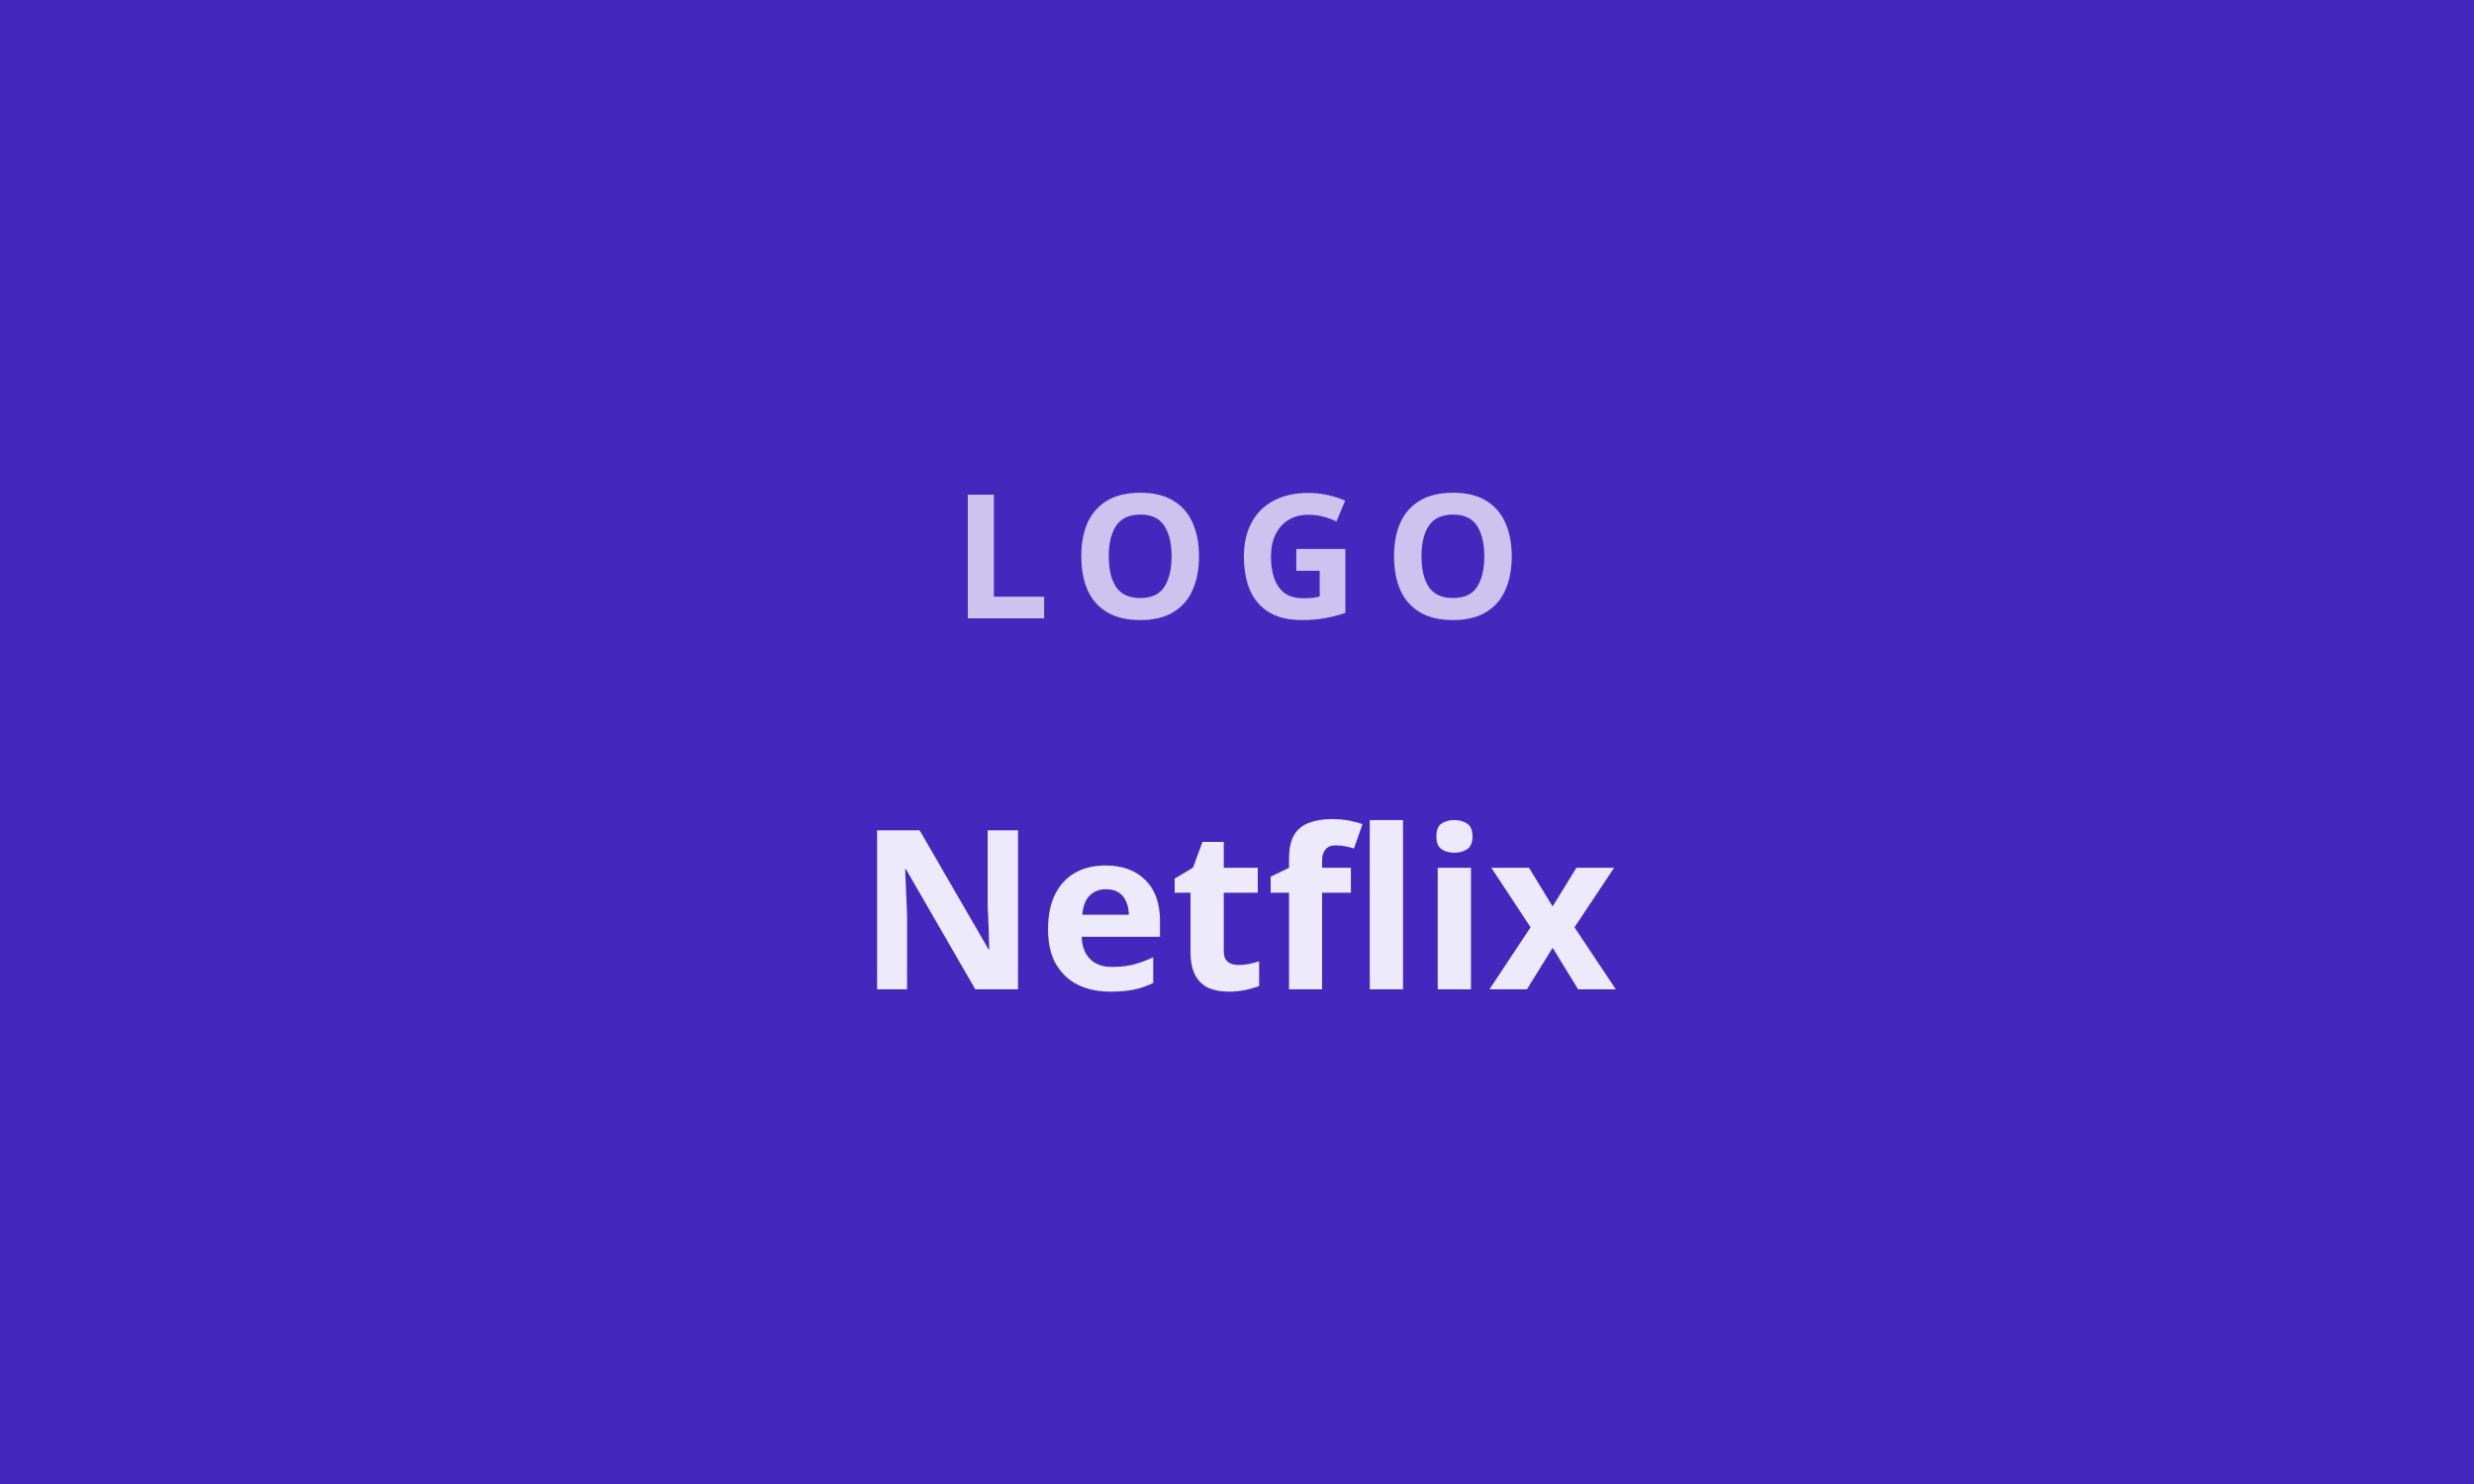
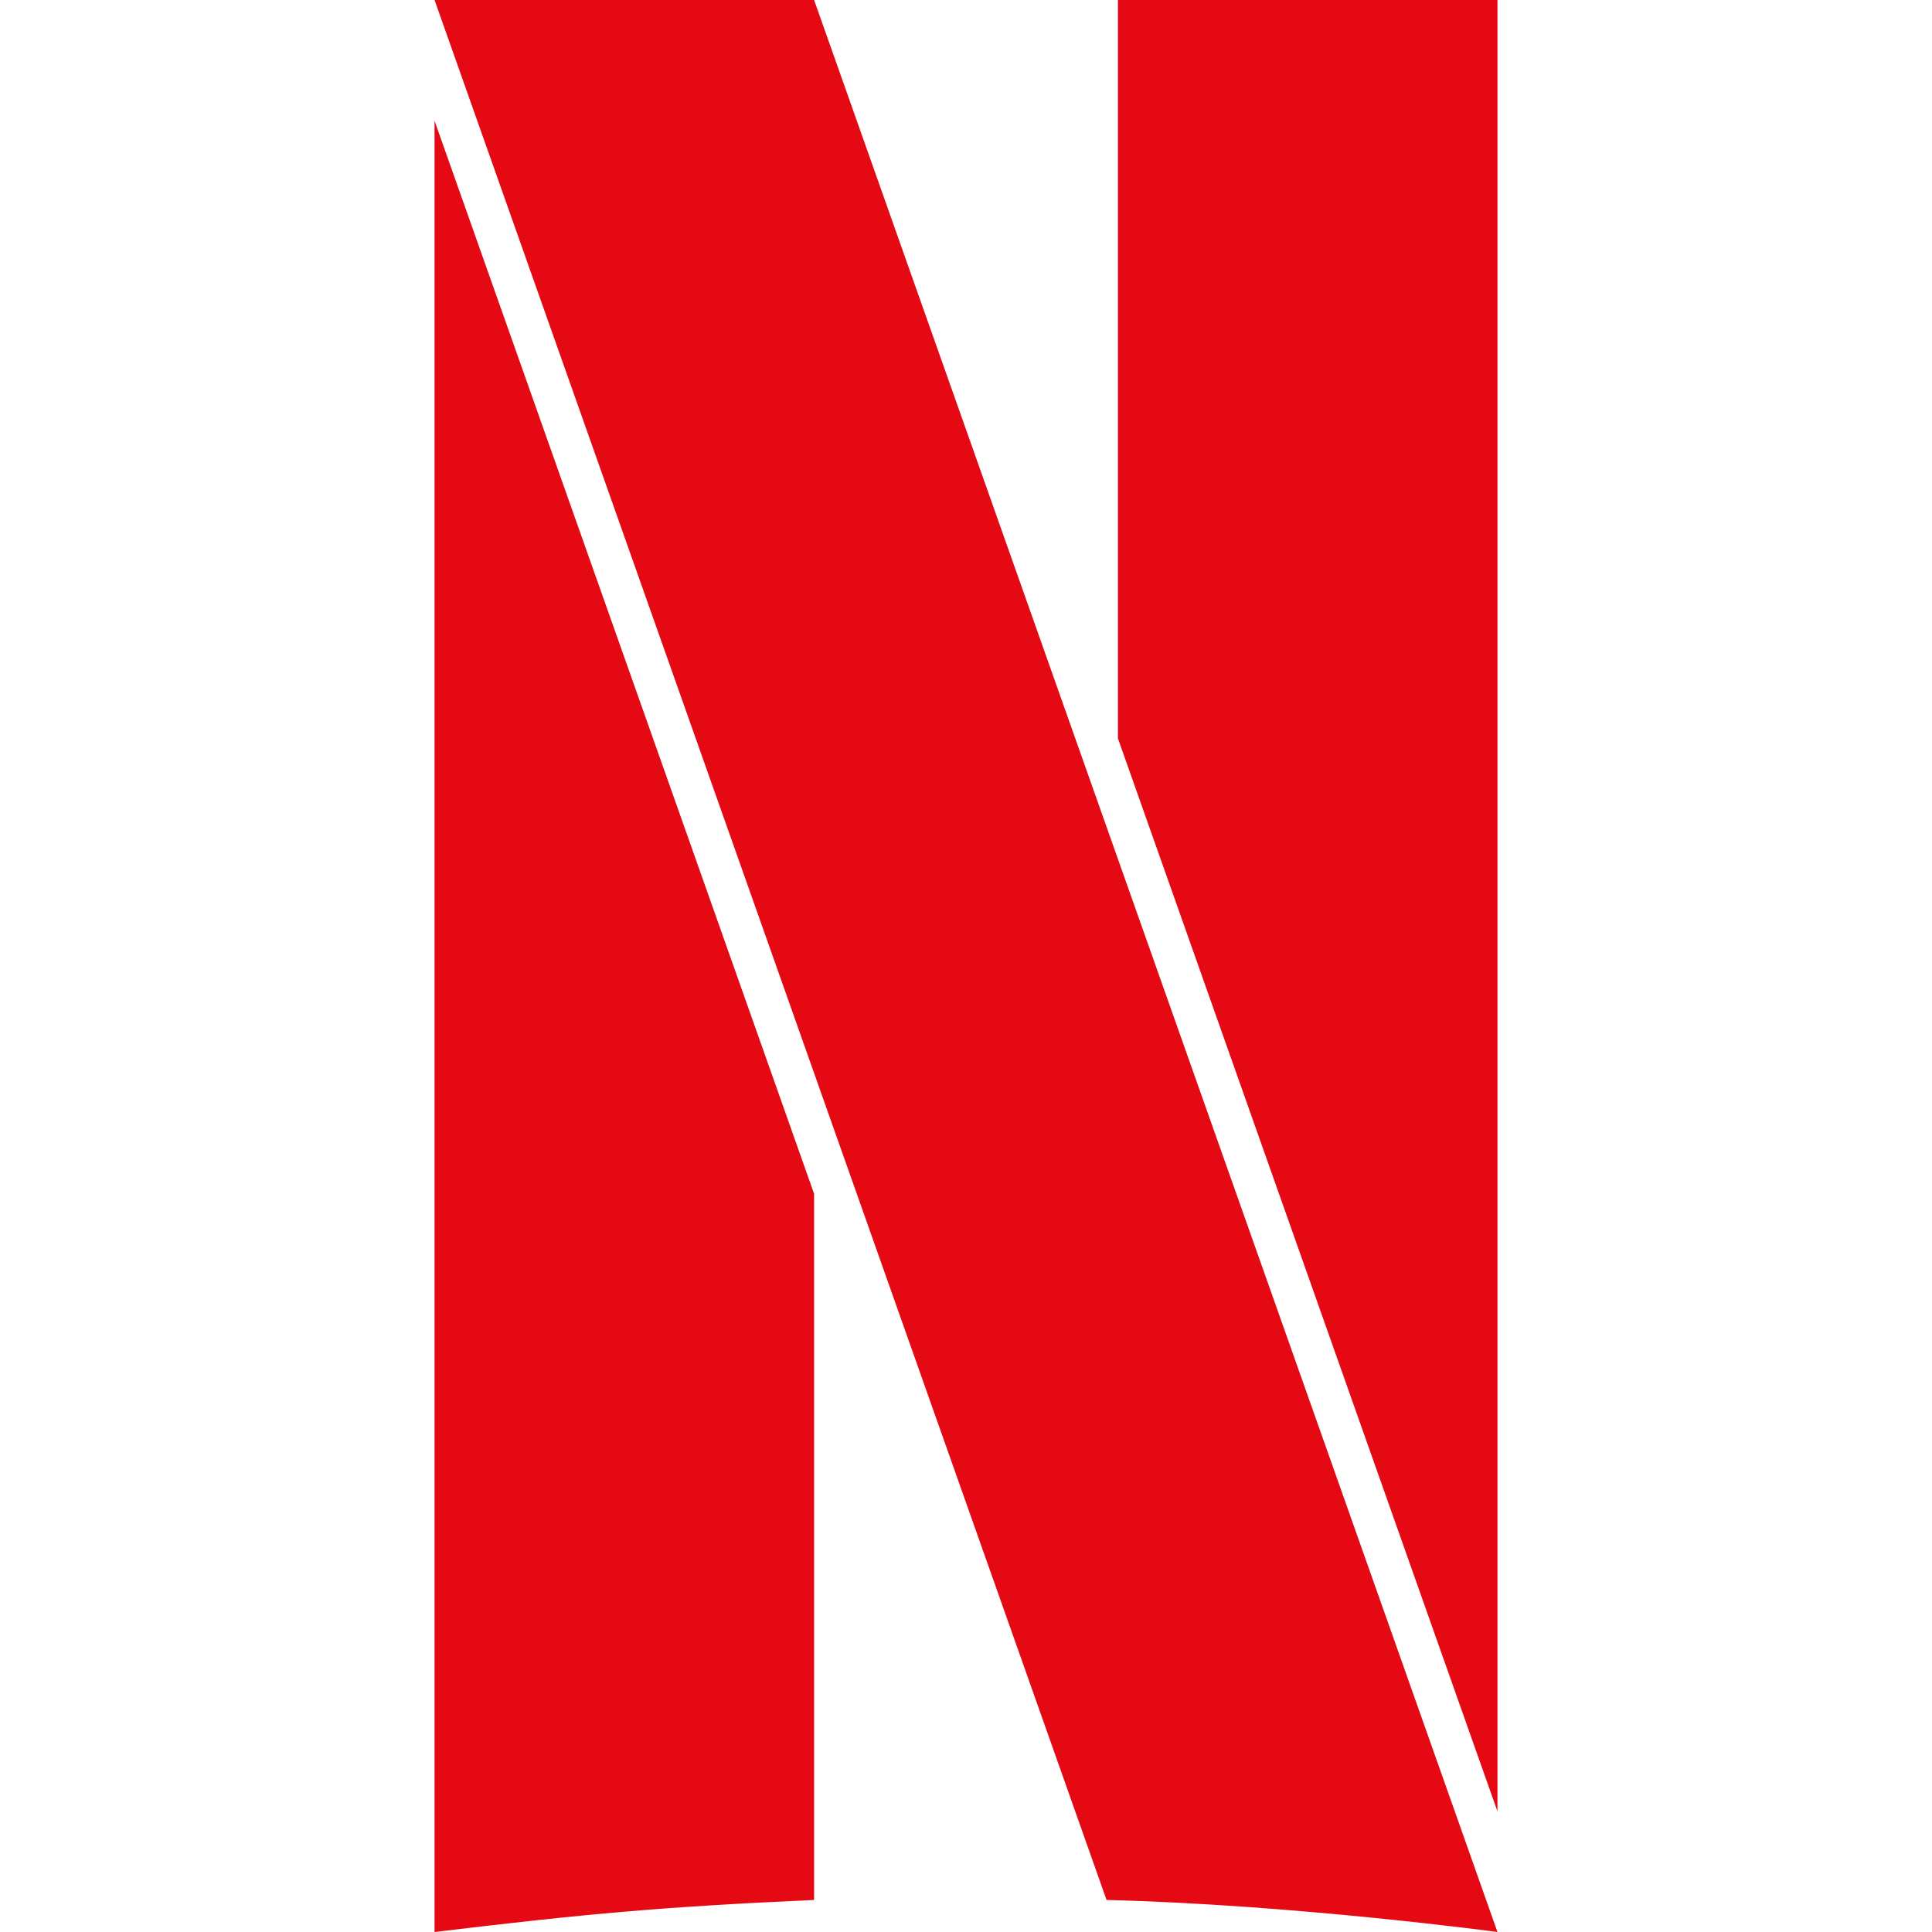
- <svg xmlns="http://www.w3.org/2000/svg" viewBox="0 0 200 120" preserveAspectRatio="xMidYMid slice">
-   <rect width="200" height="120" fill="hsl(251 65% 45%)" />
-   <text x="100" y="50" text-anchor="middle" font-family="system-ui, sans-serif" font-size="14" font-weight="800" fill="hsl(251 65% 95%)" letter-spacing="2" opacity="0.8">LOGO</text>
-   <text x="100" y="80" text-anchor="middle" font-family="system-ui, sans-serif" font-size="18" font-weight="800" fill="hsl(251 65% 95%)">Netflix</text>
+ <svg xmlns="http://www.w3.org/2000/svg" fill="#E50914" role="img" viewBox="0 0 24 24">
+   <path d="m5.398 0 8.348 23.602c2.346.059 4.856.398 4.856.398L10.113 0H5.398zm8.489 0v9.172l4.715 13.33V0h-4.715zM5.398 1.5V24c1.873-.225 2.81-.312 4.715-.398V14.83L5.398 1.5z" />
</svg>
